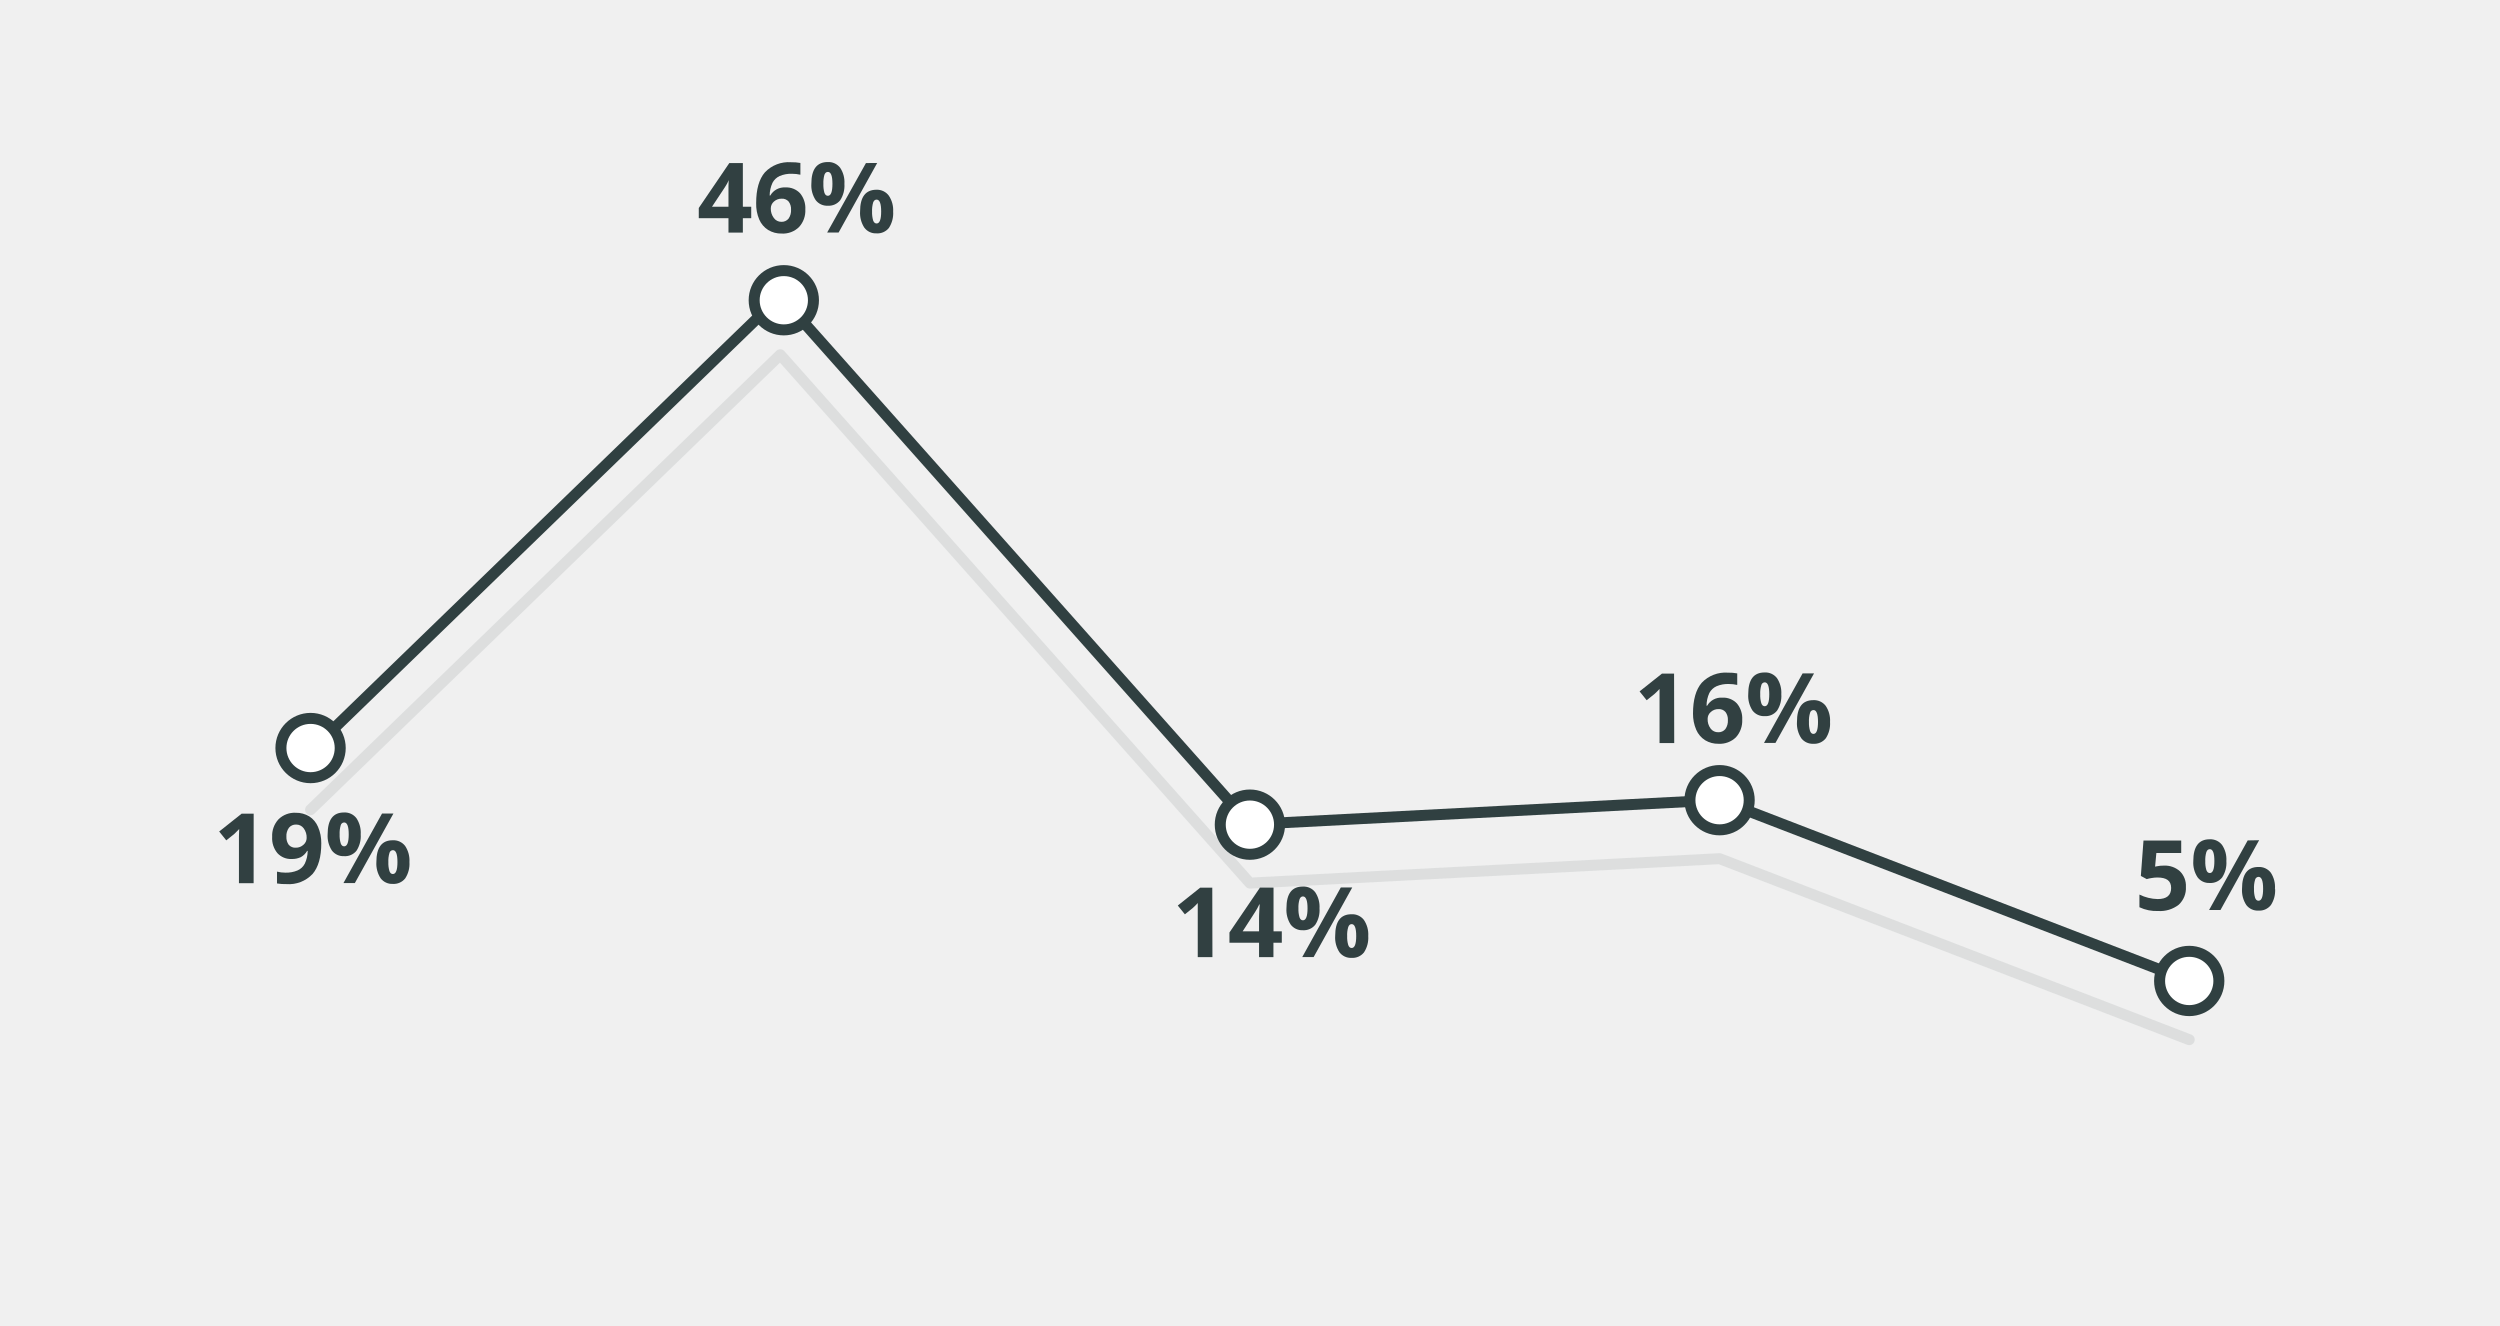
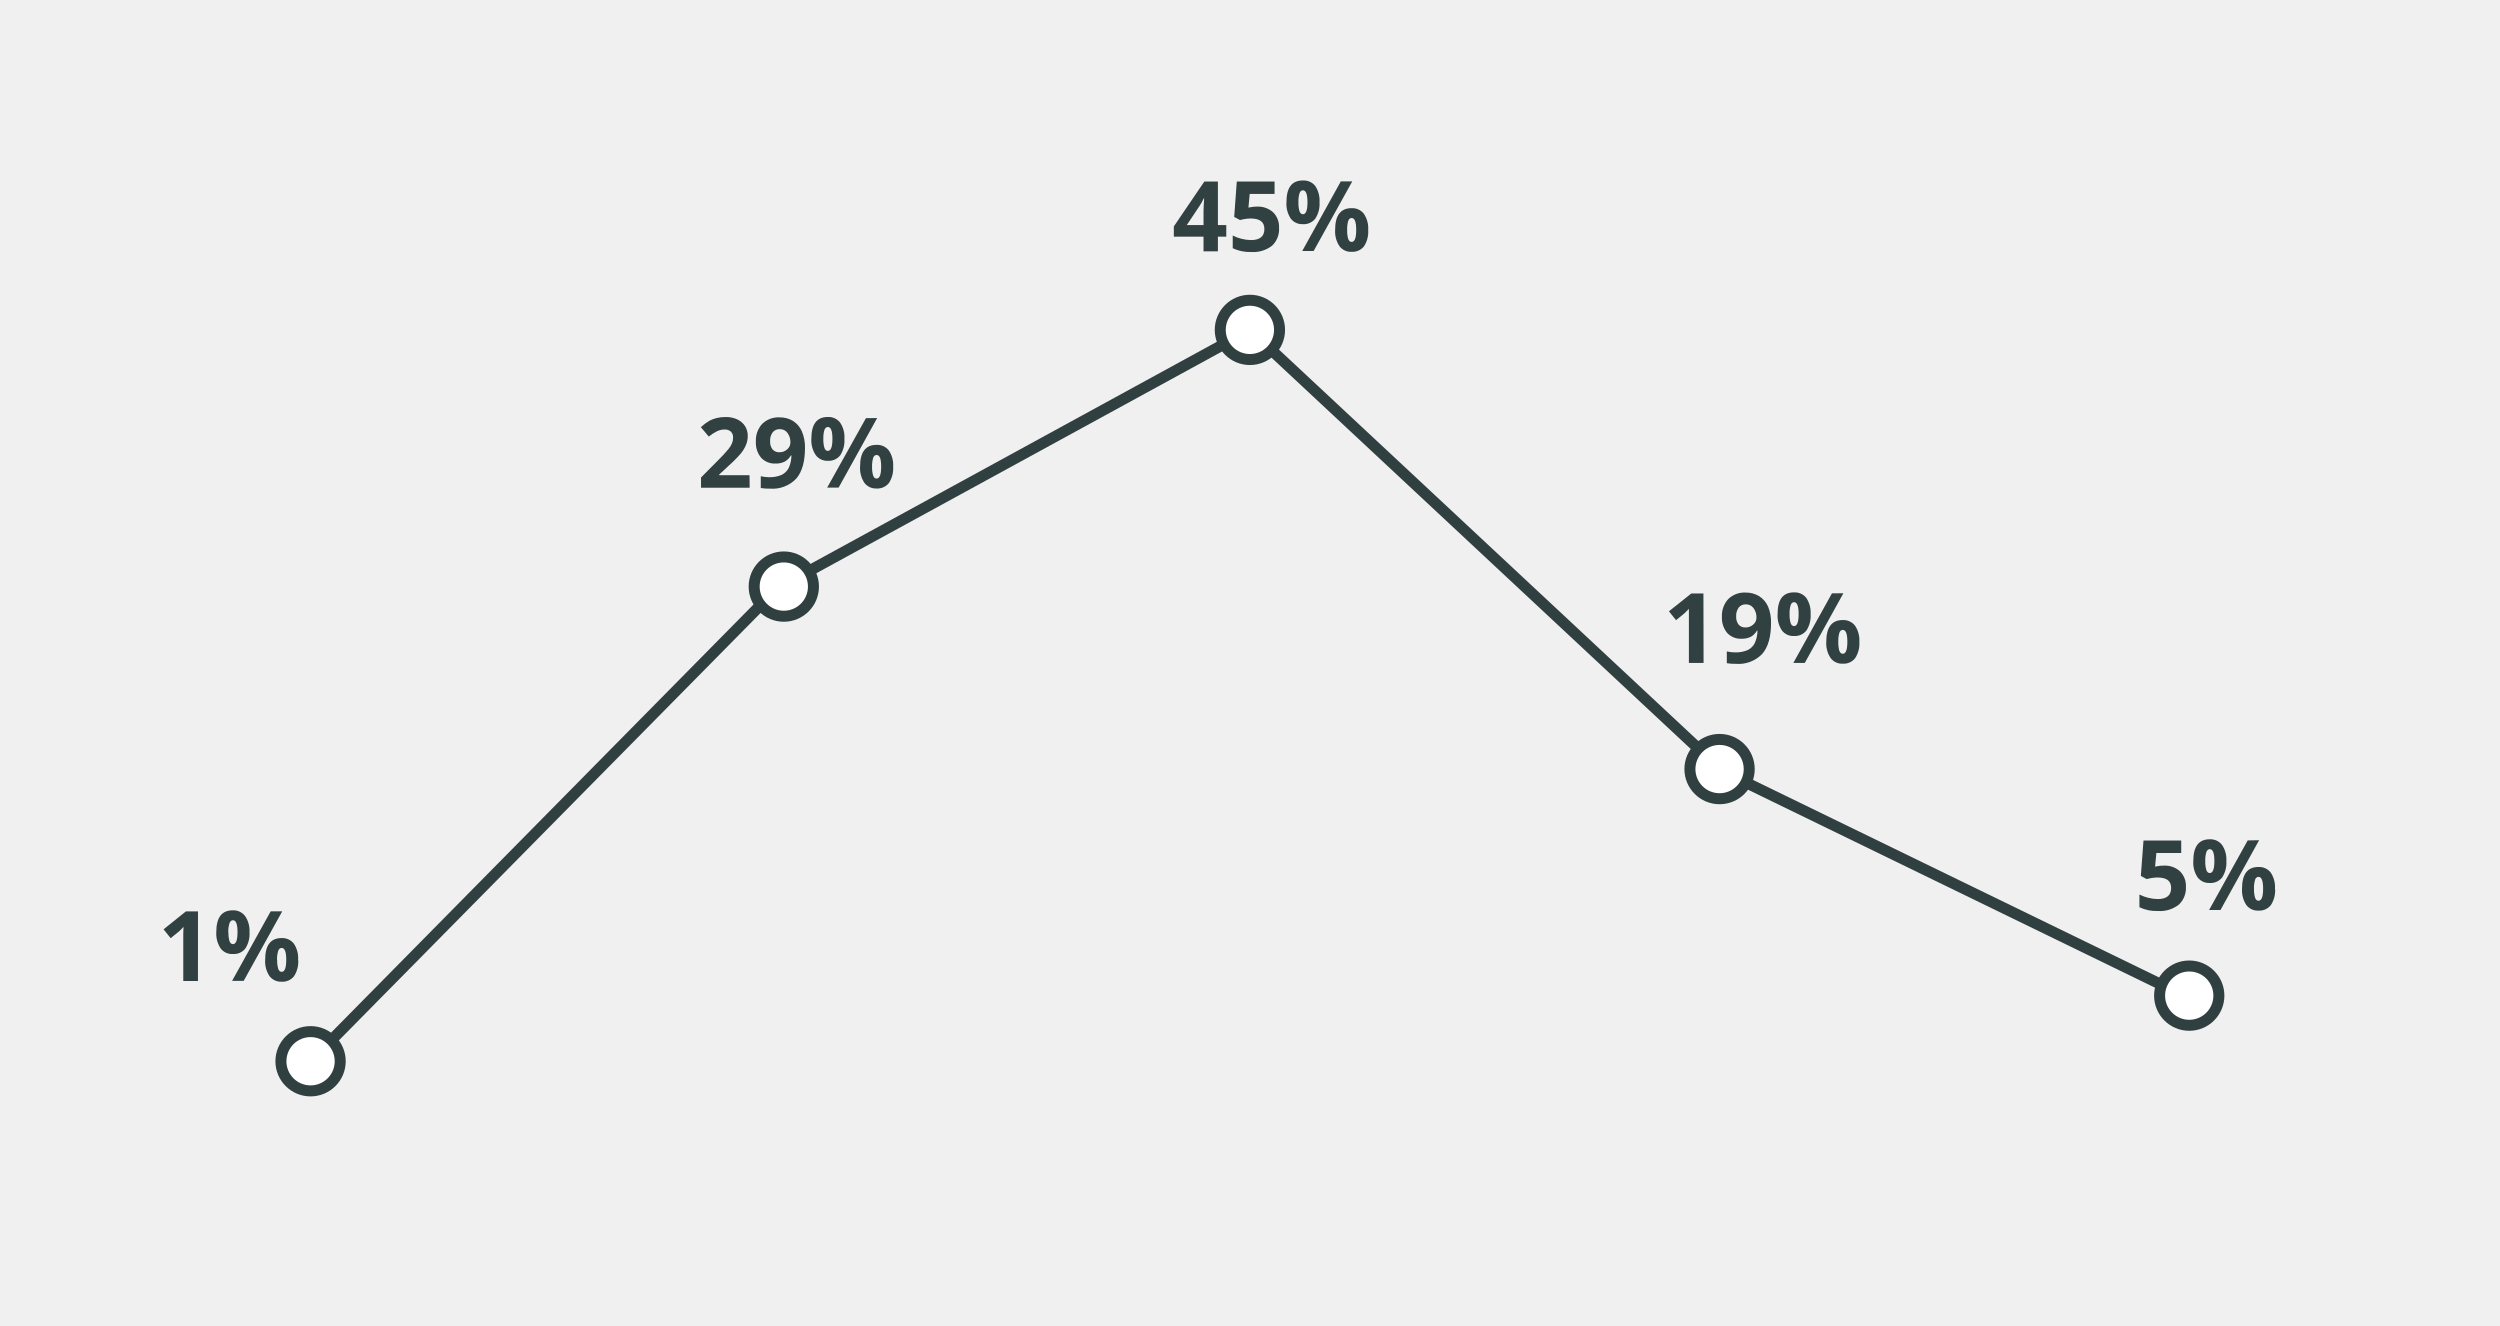
<svg xmlns="http://www.w3.org/2000/svg" viewBox="0 0 511 271">
-   <g style="opacity: 0.1">
-     <polyline points="63.48 165.51 159.48 72.51 255.48 180.51 351.48 175.51 447.48 212.51" style="fill: none;stroke: #304041;stroke-linecap: round;stroke-linejoin: round;stroke-width: 2.25px" />
-   </g>
-   <polyline points="63.48 153.51 159.48 60.51 255.48 168.51 351.48 163.51 447.48 200.51" style="fill: none;stroke: #304041;stroke-linecap: round;stroke-linejoin: round;stroke-width: 2.25px" />
+   <polyline points="63.48 216.92 158.83 120.28 255.48 67.45 352.12 157.65 447.48 204.04" style="fill: none;stroke: #304041;stroke-linecap: round;stroke-linejoin: round;stroke-width: 2.25px" />
  <g>
-     <path d="M51.84,180.52h-3v-8.23l0-1.35.05-1.48c-.5.5-.85.83-1,1l-1.64,1.31-1.45-1.81,4.58-3.64h2.47Z" style="fill: #314041" />
-     <path d="M65.67,172.37c0,2.8-.6,4.89-1.78,6.27a6.63,6.63,0,0,1-5.35,2.07,10.27,10.27,0,0,1-1.92-.13v-2.42a6.79,6.79,0,0,0,1.71.21,5.91,5.91,0,0,0,2.48-.45,3,3,0,0,0,1.49-1.39,6.14,6.14,0,0,0,.59-2.61h-.11a3.36,3.36,0,0,1-1.31,1.29,4.18,4.18,0,0,1-1.84.37,3.72,3.72,0,0,1-2.93-1.2,4.73,4.73,0,0,1-1.07-3.31,4.92,4.92,0,0,1,1.3-3.61,4.68,4.68,0,0,1,3.53-1.33,5.13,5.13,0,0,1,2.76.74A4.7,4.7,0,0,1,65,169,8.1,8.1,0,0,1,65.67,172.37Zm-5.15-3.83a1.79,1.79,0,0,0-1.46.65,2.82,2.82,0,0,0-.52,1.84,2.62,2.62,0,0,0,.47,1.64,1.74,1.74,0,0,0,1.45.6,2.25,2.25,0,0,0,1.57-.6,1.82,1.82,0,0,0,.65-1.37,3.12,3.12,0,0,0-.61-2A1.87,1.87,0,0,0,60.52,168.54Z" style="fill: #314041" />
-     <path d="M73.73,170.54a5.44,5.44,0,0,1-.87,3.36A3,3,0,0,1,70.32,175a2.93,2.93,0,0,1-2.48-1.15,5.46,5.46,0,0,1-.87-3.33q0-4.46,3.35-4.45a3,3,0,0,1,2.53,1.16A5.35,5.35,0,0,1,73.73,170.54Zm-4.31,0a5.65,5.65,0,0,0,.22,1.84c.14.41.38.61.7.61.63,0,.94-.82.94-2.45s-.31-2.43-.94-2.43a.75.75,0,0,0-.7.59A5.61,5.61,0,0,0,69.42,170.56Zm11-4.26-7.89,14.22H70.2l7.89-14.22Zm3.27,9.92a5.43,5.43,0,0,1-.87,3.35,3,3,0,0,1-2.54,1.12,2.93,2.93,0,0,1-2.48-1.15,5.45,5.45,0,0,1-.87-3.32q0-4.46,3.35-4.45a3,3,0,0,1,2.53,1.16A5.35,5.35,0,0,1,83.69,176.22Zm-4.31,0a5.65,5.65,0,0,0,.22,1.84c.14.41.38.61.7.61.63,0,.94-.82.94-2.45s-.31-2.43-.94-2.43a.75.75,0,0,0-.7.59A5.61,5.61,0,0,0,79.38,176.24Z" style="fill: #314041" />
+     <path d="M40.46,200.51h-3v-8.23l0-1.35.05-1.48a13.1,13.1,0,0,1-1,1l-1.63,1.31-1.45-1.81L38,186.29h2.47Z" style="fill: #314041" />
+     <path d="M51,190.53a5.51,5.51,0,0,1-.86,3.36A3,3,0,0,1,47.57,195a2.92,2.92,0,0,1-2.48-1.15,5.46,5.46,0,0,1-.88-3.33q0-4.46,3.36-4.45a3,3,0,0,1,2.52,1.16A5.28,5.28,0,0,1,51,190.53Zm-4.31,0a6,6,0,0,0,.22,1.84c.15.41.38.61.71.61.62,0,.93-.82.93-2.45s-.31-2.43-.93-2.43c-.33,0-.56.2-.71.59A5.89,5.89,0,0,0,46.66,190.55Zm11-4.26-7.88,14.22H47.44l7.89-14.22Zm3.27,9.92a5.5,5.5,0,0,1-.86,3.35,3,3,0,0,1-2.54,1.12,2.92,2.92,0,0,1-2.48-1.15,5.38,5.38,0,0,1-.88-3.32c0-3,1.12-4.45,3.36-4.45a3,3,0,0,1,2.52,1.16A5.28,5.28,0,0,1,60.93,196.21Zm-4.31,0a5.94,5.94,0,0,0,.22,1.84c.15.41.38.61.71.61.62,0,.93-.82.93-2.45s-.31-2.43-.93-2.43c-.33,0-.56.2-.71.59A5.89,5.89,0,0,0,56.62,196.23Z" style="fill: #314041" />
  </g>
  <g>
-     <path d="M153.55,44.6h-1.71v2.95H148.9V44.6h-6.07V42.51l6.24-9.18h2.77v8.93h1.71Zm-4.65-2.34V39.85c0-.4,0-1,0-1.75s.06-1.21.08-1.33H149a11,11,0,0,1-.87,1.56l-2.6,3.93Z" style="fill: #314041" />
-     <path d="M154.56,41.51c0-2.82.6-4.91,1.79-6.29a6.69,6.69,0,0,1,5.34-2.06,9.48,9.48,0,0,1,1.91.15v2.4a7.79,7.79,0,0,0-1.71-.19,5.9,5.9,0,0,0-2.53.46,3.11,3.11,0,0,0-1.46,1.38,6.29,6.29,0,0,0-.58,2.6h.13a3.3,3.3,0,0,1,3.08-1.65,3.84,3.84,0,0,1,3,1.19,4.76,4.76,0,0,1,1.08,3.31,4.93,4.93,0,0,1-1.29,3.6,4.68,4.68,0,0,1-3.55,1.33A5.07,5.07,0,0,1,157,47a4.71,4.71,0,0,1-1.81-2.13A8,8,0,0,1,154.56,41.51Zm5.14,3.83a1.8,1.8,0,0,0,1.48-.65,2.9,2.9,0,0,0,.51-1.84,2.54,2.54,0,0,0-.48-1.64,1.75,1.75,0,0,0-1.45-.6,2.29,2.29,0,0,0-1.57.59,1.84,1.84,0,0,0-.64,1.39,3.09,3.09,0,0,0,.61,1.95A1.85,1.85,0,0,0,159.7,45.34Z" style="fill: #314041" />
-     <path d="M172.6,37.57a5.51,5.51,0,0,1-.86,3.36,3,3,0,0,1-2.54,1.12,2.92,2.92,0,0,1-2.48-1.15,5.46,5.46,0,0,1-.88-3.33q0-4.45,3.36-4.45a3,3,0,0,1,2.52,1.16A5.28,5.28,0,0,1,172.6,37.57Zm-4.3,0a6,6,0,0,0,.21,1.84c.15.41.38.61.71.61.62,0,.93-.82.93-2.45s-.31-2.43-.93-2.43c-.33,0-.56.19-.71.59A6,6,0,0,0,168.3,37.59Zm11-4.26-7.89,14.22h-2.34L177,33.33Zm3.26,9.92a5.5,5.5,0,0,1-.86,3.35,3,3,0,0,1-2.54,1.12,2.92,2.92,0,0,1-2.48-1.15,5.45,5.45,0,0,1-.88-3.32q0-4.45,3.36-4.45A3,3,0,0,1,181.68,40,5.28,5.28,0,0,1,182.56,43.25Zm-4.31,0a6,6,0,0,0,.22,1.84c.15.4.38.61.71.61.62,0,.93-.82.93-2.45s-.31-2.43-.93-2.43c-.33,0-.56.19-.71.59A5.89,5.89,0,0,0,178.25,43.27Z" style="fill: #314041" />
+     <path d="M153.23,99.69h-9.94V97.6L146.86,94a30,30,0,0,0,2.07-2.25,5.17,5.17,0,0,0,.7-1.16,3,3,0,0,0,.21-1.11,1.61,1.61,0,0,0-.47-1.28,1.85,1.85,0,0,0-1.26-.41,3.52,3.52,0,0,0-1.6.38,8.55,8.55,0,0,0-1.63,1.07l-1.63-1.93A10.77,10.77,0,0,1,145,86a6.45,6.45,0,0,1,1.51-.56,7.33,7.33,0,0,1,1.83-.2,5.45,5.45,0,0,1,2.35.48,3.86,3.86,0,0,1,1.59,1.36,3.71,3.71,0,0,1,.56,2,4.71,4.71,0,0,1-.35,1.84,7,7,0,0,1-1.06,1.77,27,27,0,0,1-2.56,2.57L147,97v.13h6.2Z" style="fill: #314041" />
+     <path d="M164.54,91.54q0,4.2-1.77,6.27a6.67,6.67,0,0,1-5.36,2.07,10.15,10.15,0,0,1-1.91-.13V97.34a7.28,7.28,0,0,0,1.71.2,6.12,6.12,0,0,0,2.48-.44,3.19,3.19,0,0,0,1.49-1.39,6.17,6.17,0,0,0,.59-2.61h-.12a3.31,3.31,0,0,1-1.3,1.28,4.06,4.06,0,0,1-1.85.37,3.76,3.76,0,0,1-2.93-1.19,4.81,4.81,0,0,1-1.07-3.31,5,5,0,0,1,1.3-3.62,4.75,4.75,0,0,1,3.54-1.32,5.07,5.07,0,0,1,2.75.73,4.77,4.77,0,0,1,1.82,2.15A8.14,8.14,0,0,1,164.54,91.54Zm-5.14-3.82a1.77,1.77,0,0,0-1.46.64,2.85,2.85,0,0,0-.53,1.85,2.55,2.55,0,0,0,.48,1.63,1.74,1.74,0,0,0,1.45.6,2.24,2.24,0,0,0,1.56-.59,1.82,1.82,0,0,0,.66-1.38,3.15,3.15,0,0,0-.61-2A1.87,1.87,0,0,0,159.4,87.72Z" style="fill: #314041" />
+     <path d="M172.6,89.71a5.51,5.51,0,0,1-.86,3.36,3,3,0,0,1-2.54,1.12A2.92,2.92,0,0,1,166.72,93a5.46,5.46,0,0,1-.88-3.33q0-4.44,3.36-4.44a3,3,0,0,1,2.52,1.15A5.3,5.3,0,0,1,172.6,89.71Zm-4.31,0a5.94,5.94,0,0,0,.22,1.84c.15.41.38.61.71.61.62,0,.93-.82.93-2.45s-.31-2.43-.93-2.43c-.33,0-.56.2-.71.6A5.87,5.87,0,0,0,168.29,89.73Zm11-4.26-7.88,14.22h-2.34L177,85.47Zm3.27,9.92a5.47,5.47,0,0,1-.86,3.35,3,3,0,0,1-2.54,1.13,2.93,2.93,0,0,1-2.48-1.16,5.43,5.43,0,0,1-.88-3.32q0-4.44,3.36-4.44a3,3,0,0,1,2.52,1.15A5.3,5.3,0,0,1,182.56,95.39Zm-4.31,0a5.94,5.94,0,0,0,.22,1.84c.15.41.38.61.71.61.62,0,.93-.82.93-2.45S179.8,93,179.18,93c-.33,0-.56.2-.71.6A5.87,5.87,0,0,0,178.25,95.41Z" style="fill: #314041" />
  </g>
  <g>
-     <path d="M247.82,195.64h-3v-8.23l0-1.35,0-1.48a11.52,11.52,0,0,1-1,1l-1.63,1.31-1.45-1.8,4.58-3.65h2.47Z" style="fill: #314041" />
-     <path d="M262,192.69h-1.71v2.95h-2.94v-2.95H251.3V190.6l6.24-9.18h2.77v8.94H262Zm-4.65-2.33v-2.42c0-.4,0-1,.05-1.75s.06-1.21.08-1.33h-.08a12,12,0,0,1-.86,1.56L254,190.36Z" style="fill: #314041" />
-     <path d="M269.71,185.66a5.44,5.44,0,0,1-.87,3.36,3,3,0,0,1-2.54,1.12,2.93,2.93,0,0,1-2.48-1.15,5.46,5.46,0,0,1-.87-3.33c0-3,1.11-4.45,3.35-4.45a3,3,0,0,1,2.53,1.16A5.37,5.37,0,0,1,269.71,185.66Zm-4.31,0a5.65,5.65,0,0,0,.22,1.84c.14.41.38.61.7.61.62,0,.94-.82.94-2.45s-.32-2.43-.94-2.43c-.32,0-.56.2-.7.6A5.54,5.54,0,0,0,265.4,185.68Zm11-4.26-7.89,14.22h-2.33l7.88-14.22Zm3.27,9.92a5.43,5.43,0,0,1-.87,3.35,3,3,0,0,1-2.54,1.12,2.92,2.92,0,0,1-2.48-1.15,5.45,5.45,0,0,1-.87-3.32c0-3,1.11-4.45,3.35-4.45a3,3,0,0,1,2.52,1.16A5.3,5.3,0,0,1,279.67,191.34Zm-4.31,0a5.65,5.65,0,0,0,.22,1.84c.14.41.38.61.7.61.62,0,.93-.82.93-2.45s-.31-2.43-.93-2.43c-.32,0-.56.2-.7.6A5.54,5.54,0,0,0,275.36,191.36Z" style="fill: #314041" />
+     <path d="M250.65,48.37h-1.71v3H246v-3h-6.07V46.28l6.24-9.18h2.77V46h1.71ZM246,46V43.62c0-.4,0-1,.05-1.75s.06-1.21.08-1.33h-.08a11.25,11.25,0,0,1-.86,1.55L242.58,46Z" style="fill: #314041" />
+     <path d="M256.94,42.23a4.59,4.59,0,0,1,3.28,1.16,4.17,4.17,0,0,1,1.22,3.17A4.62,4.62,0,0,1,260,50.23a6.22,6.22,0,0,1-4.2,1.28,8.25,8.25,0,0,1-3.83-.77v-2.6a7.5,7.5,0,0,0,1.79.67,8,8,0,0,0,1.93.26c1.84,0,2.75-.75,2.75-2.26s-1-2.15-2.85-2.15a8,8,0,0,0-1.13.1c-.42.07-.76.15-1,.22l-1.19-.64.53-7.24h7.72v2.54h-5.08l-.26,2.8.34-.07A6.65,6.65,0,0,1,256.94,42.23Z" style="fill: #314041" />
+     <path d="M269.71,41.34a5.44,5.44,0,0,1-.87,3.36,3,3,0,0,1-2.54,1.12,2.92,2.92,0,0,1-2.48-1.15,5.46,5.46,0,0,1-.87-3.33c0-3,1.11-4.45,3.35-4.45A3,3,0,0,1,268.83,38,5.4,5.4,0,0,1,269.71,41.34Zm-4.31,0a5.69,5.69,0,0,0,.22,1.84c.14.4.38.61.7.61.62,0,.93-.82.93-2.45s-.31-2.44-.93-2.44c-.32,0-.56.2-.7.6A5.61,5.61,0,0,0,265.4,41.36Zm11-4.26-7.89,14.22h-2.33l7.88-14.22ZM279.66,47a5.43,5.43,0,0,1-.86,3.35,3,3,0,0,1-2.54,1.12,2.92,2.92,0,0,1-2.48-1.15A5.45,5.45,0,0,1,272.9,47q0-4.46,3.36-4.45a3,3,0,0,1,2.52,1.15A5.34,5.34,0,0,1,279.66,47Zm-4.3,0a6,6,0,0,0,.21,1.84c.15.4.39.61.71.61.62,0,.93-.82.93-2.45s-.31-2.44-.93-2.44c-.32,0-.56.2-.71.6A6,6,0,0,0,275.36,47Z" style="fill: #314041" />
  </g>
  <g>
-     <path d="M342.21,151.88h-3v-8.23l0-1.35,0-1.48a13.26,13.26,0,0,1-1,1l-1.63,1.31-1.45-1.81,4.58-3.64h2.47Z" style="fill: #314041" />
-     <path d="M346.05,145.84c0-2.82.6-4.91,1.79-6.29a6.69,6.69,0,0,1,5.34-2.06,9.48,9.48,0,0,1,1.91.15V140a7.79,7.79,0,0,0-1.71-.19,5.93,5.93,0,0,0-2.53.46,3.11,3.11,0,0,0-1.46,1.38,6.15,6.15,0,0,0-.57,2.6h.12a3.3,3.3,0,0,1,3.09-1.65,3.83,3.83,0,0,1,3,1.19,4.76,4.76,0,0,1,1.08,3.31,5,5,0,0,1-1.28,3.6,4.72,4.72,0,0,1-3.56,1.33,5.07,5.07,0,0,1-2.75-.73,4.77,4.77,0,0,1-1.81-2.13A8.17,8.17,0,0,1,346.05,145.84Zm5.14,3.83a1.8,1.8,0,0,0,1.48-.65,2.9,2.9,0,0,0,.51-1.84,2.54,2.54,0,0,0-.48-1.64,1.75,1.75,0,0,0-1.45-.6,2.24,2.24,0,0,0-1.56.59,1.81,1.81,0,0,0-.65,1.39,3.09,3.09,0,0,0,.61,2A1.86,1.86,0,0,0,351.19,149.67Z" style="fill: #314041" />
-     <path d="M364.1,141.9a5.44,5.44,0,0,1-.87,3.36,3,3,0,0,1-2.54,1.12,2.93,2.93,0,0,1-2.48-1.15,5.46,5.46,0,0,1-.87-3.33c0-3,1.11-4.45,3.35-4.45a3,3,0,0,1,2.53,1.16A5.35,5.35,0,0,1,364.1,141.9Zm-4.31,0a5.69,5.69,0,0,0,.22,1.84c.14.41.38.61.7.61.62,0,.93-.82.93-2.45s-.31-2.43-.93-2.43a.74.74,0,0,0-.7.59A5.61,5.61,0,0,0,359.79,141.92Zm11-4.26-7.89,14.22h-2.34l7.89-14.22Zm3.27,9.92a5.43,5.43,0,0,1-.87,3.35,3,3,0,0,1-2.54,1.12,2.92,2.92,0,0,1-2.48-1.15,5.45,5.45,0,0,1-.87-3.32c0-3,1.11-4.45,3.35-4.45a3,3,0,0,1,2.52,1.16A5.28,5.28,0,0,1,374.06,147.58Zm-4.31,0a5.69,5.69,0,0,0,.22,1.84c.14.4.38.61.7.61.62,0,.93-.82.93-2.45s-.31-2.43-.93-2.43a.74.74,0,0,0-.7.59A5.61,5.61,0,0,0,369.75,147.6Z" style="fill: #314041" />
+     <path d="M348.21,135.5h-3v-8.23l0-1.35,0-1.48a13.1,13.1,0,0,1-1,1l-1.63,1.32-1.45-1.81,4.58-3.65h2.47Z" style="fill: #314041" />
+     <path d="M362,127.35q0,4.2-1.77,6.27a6.66,6.66,0,0,1-5.36,2.07,10.15,10.15,0,0,1-1.91-.13v-2.41a7.28,7.28,0,0,0,1.71.2,6.12,6.12,0,0,0,2.48-.44,3.19,3.19,0,0,0,1.49-1.39,6.17,6.17,0,0,0,.59-2.61h-.12a3.31,3.31,0,0,1-1.3,1.28,4.06,4.06,0,0,1-1.85.37,3.76,3.76,0,0,1-2.93-1.19,4.81,4.81,0,0,1-1.07-3.31,5,5,0,0,1,1.3-3.62,4.75,4.75,0,0,1,3.54-1.32,5.13,5.13,0,0,1,2.76.73A4.81,4.81,0,0,1,361.4,124,8.14,8.14,0,0,1,362,127.35Zm-5.14-3.82a1.77,1.77,0,0,0-1.46.64,2.85,2.85,0,0,0-.53,1.85,2.55,2.55,0,0,0,.48,1.63,1.74,1.74,0,0,0,1.45.6,2.24,2.24,0,0,0,1.56-.59,1.82,1.82,0,0,0,.66-1.38,3.15,3.15,0,0,0-.61-2A1.85,1.85,0,0,0,356.89,123.53Z" style="fill: #314041" />
+     <path d="M370.09,125.52a5.44,5.44,0,0,1-.86,3.36,3,3,0,0,1-2.54,1.12,2.92,2.92,0,0,1-2.48-1.15,5.46,5.46,0,0,1-.87-3.33c0-3,1.11-4.44,3.35-4.44a3,3,0,0,1,2.53,1.15A5.37,5.37,0,0,1,370.09,125.52Zm-4.3,0a5.65,5.65,0,0,0,.22,1.84c.14.41.38.61.7.61.62,0,.93-.82.93-2.45s-.31-2.43-.93-2.43c-.32,0-.56.2-.7.6A5.58,5.58,0,0,0,365.79,125.54Zm11-4.26L368.9,135.5h-2.34l7.89-14.22Zm3.26,9.92a5.41,5.41,0,0,1-.86,3.35,3,3,0,0,1-2.54,1.13,2.93,2.93,0,0,1-2.48-1.16,5.43,5.43,0,0,1-.88-3.32q0-4.44,3.36-4.44a3,3,0,0,1,2.52,1.15A5.32,5.32,0,0,1,380.05,131.2Zm-4.3,0a6,6,0,0,0,.21,1.84c.15.41.39.61.71.61.62,0,.93-.82.93-2.45s-.31-2.43-.93-2.43c-.32,0-.56.2-.71.6A5.92,5.92,0,0,0,375.75,131.22Z" style="fill: #314041" />
  </g>
  <g>
    <path d="M442.3,176.93a4.58,4.58,0,0,1,3.28,1.16,4.17,4.17,0,0,1,1.22,3.17,4.62,4.62,0,0,1-1.47,3.67,6.22,6.22,0,0,1-4.2,1.28,8.12,8.12,0,0,1-3.83-.77v-2.59a8.81,8.81,0,0,0,3.72.92c1.84,0,2.76-.75,2.76-2.26s-.95-2.15-2.85-2.15a6.84,6.84,0,0,0-1.14.11,6.57,6.57,0,0,0-1,.22l-1.2-.65.54-7.24h7.71v2.55h-5.08l-.26,2.79.34-.07A6.78,6.78,0,0,1,442.3,176.93Z" style="fill: #314041" />
-     <path d="M455.07,176a5.44,5.44,0,0,1-.87,3.36,3,3,0,0,1-2.53,1.12,2.92,2.92,0,0,1-2.48-1.15,5.39,5.39,0,0,1-.88-3.33q0-4.46,3.36-4.45a3,3,0,0,1,2.52,1.16A5.28,5.28,0,0,1,455.07,176Zm-4.31,0a5.65,5.65,0,0,0,.22,1.84c.15.41.38.61.71.61.62,0,.93-.82.93-2.45s-.31-2.43-.93-2.43c-.33,0-.56.2-.71.59A5.61,5.61,0,0,0,450.76,176.06Zm11-4.26L453.87,186h-2.33l7.89-14.22Zm3.27,9.92a5.43,5.43,0,0,1-.87,3.35,3,3,0,0,1-2.54,1.12,2.93,2.93,0,0,1-2.48-1.15,5.45,5.45,0,0,1-.87-3.32q0-4.46,3.35-4.45a3,3,0,0,1,2.53,1.16A5.35,5.35,0,0,1,465,181.72Zm-4.31,0a5.65,5.65,0,0,0,.22,1.84c.14.41.38.61.7.61.63,0,.94-.82.94-2.45s-.31-2.43-.94-2.43a.75.75,0,0,0-.7.59A5.61,5.61,0,0,0,460.72,181.74Z" style="fill: #314041" />
+     <path d="M455.07,176a5.44,5.44,0,0,1-.87,3.36,3,3,0,0,1-2.54,1.12,2.91,2.91,0,0,1-2.47-1.15,5.39,5.39,0,0,1-.88-3.33q0-4.46,3.35-4.45a3,3,0,0,1,2.53,1.16A5.28,5.28,0,0,1,455.07,176Zm-4.31,0a5.65,5.65,0,0,0,.22,1.84c.15.41.38.61.7.61.63,0,.94-.82.94-2.45s-.31-2.43-.94-2.43c-.32,0-.55.2-.7.59A5.61,5.61,0,0,0,450.76,176.06Zm11-4.26L453.87,186h-2.33l7.89-14.22Zm3.27,9.92a5.43,5.43,0,0,1-.87,3.35,3,3,0,0,1-2.54,1.12,2.93,2.93,0,0,1-2.48-1.15,5.45,5.45,0,0,1-.87-3.32q0-4.46,3.35-4.45a3,3,0,0,1,2.53,1.16A5.35,5.35,0,0,1,465,181.72Zm-4.31,0a5.65,5.65,0,0,0,.22,1.84c.14.41.38.61.7.61.63,0,.94-.82.94-2.45s-.31-2.43-.94-2.43a.75.75,0,0,0-.7.59A5.61,5.61,0,0,0,460.72,181.74Z" style="fill: #314041" />
  </g>
-   <circle cx="63.48" cy="152.9" r="6.06" style="fill: #fff;stroke: #304041;stroke-linecap: round;stroke-linejoin: round;stroke-width: 2.25px" />
-   <circle cx="160.21" cy="61.37" r="6.06" style="fill: #fff;stroke: #304041;stroke-linecap: round;stroke-linejoin: round;stroke-width: 2.25px" />
-   <circle cx="255.48" cy="168.56" r="6.06" style="fill: #fff;stroke: #304041;stroke-linecap: round;stroke-linejoin: round;stroke-width: 2.25px" />
-   <circle cx="351.48" cy="163.56" r="6.06" style="fill: #fff;stroke: #304041;stroke-linecap: round;stroke-linejoin: round;stroke-width: 2.25px" />
-   <circle cx="447.48" cy="200.51" r="6.06" style="fill: #fff;stroke: #304041;stroke-linecap: round;stroke-linejoin: round;stroke-width: 2.25px" />
+   <circle cx="63.48" cy="216.92" r="6.06" style="fill: #fff;stroke: #304041;stroke-linecap: round;stroke-linejoin: round;stroke-width: 2.25px" />
+   <circle cx="160.21" cy="119.9" r="6.06" style="fill: #fff;stroke: #304041;stroke-linecap: round;stroke-linejoin: round;stroke-width: 2.25px" />
+   <circle cx="255.48" cy="67.43" r="6.06" style="fill: #fff;stroke: #304041;stroke-linecap: round;stroke-linejoin: round;stroke-width: 2.25px" />
+   <circle cx="351.48" cy="157.2" r="6.06" style="fill: #fff;stroke: #304041;stroke-linecap: round;stroke-linejoin: round;stroke-width: 2.25px" />
+   <circle cx="447.48" cy="203.51" r="6.06" style="fill: #fff;stroke: #304041;stroke-linecap: round;stroke-linejoin: round;stroke-width: 2.25px" />
</svg>
